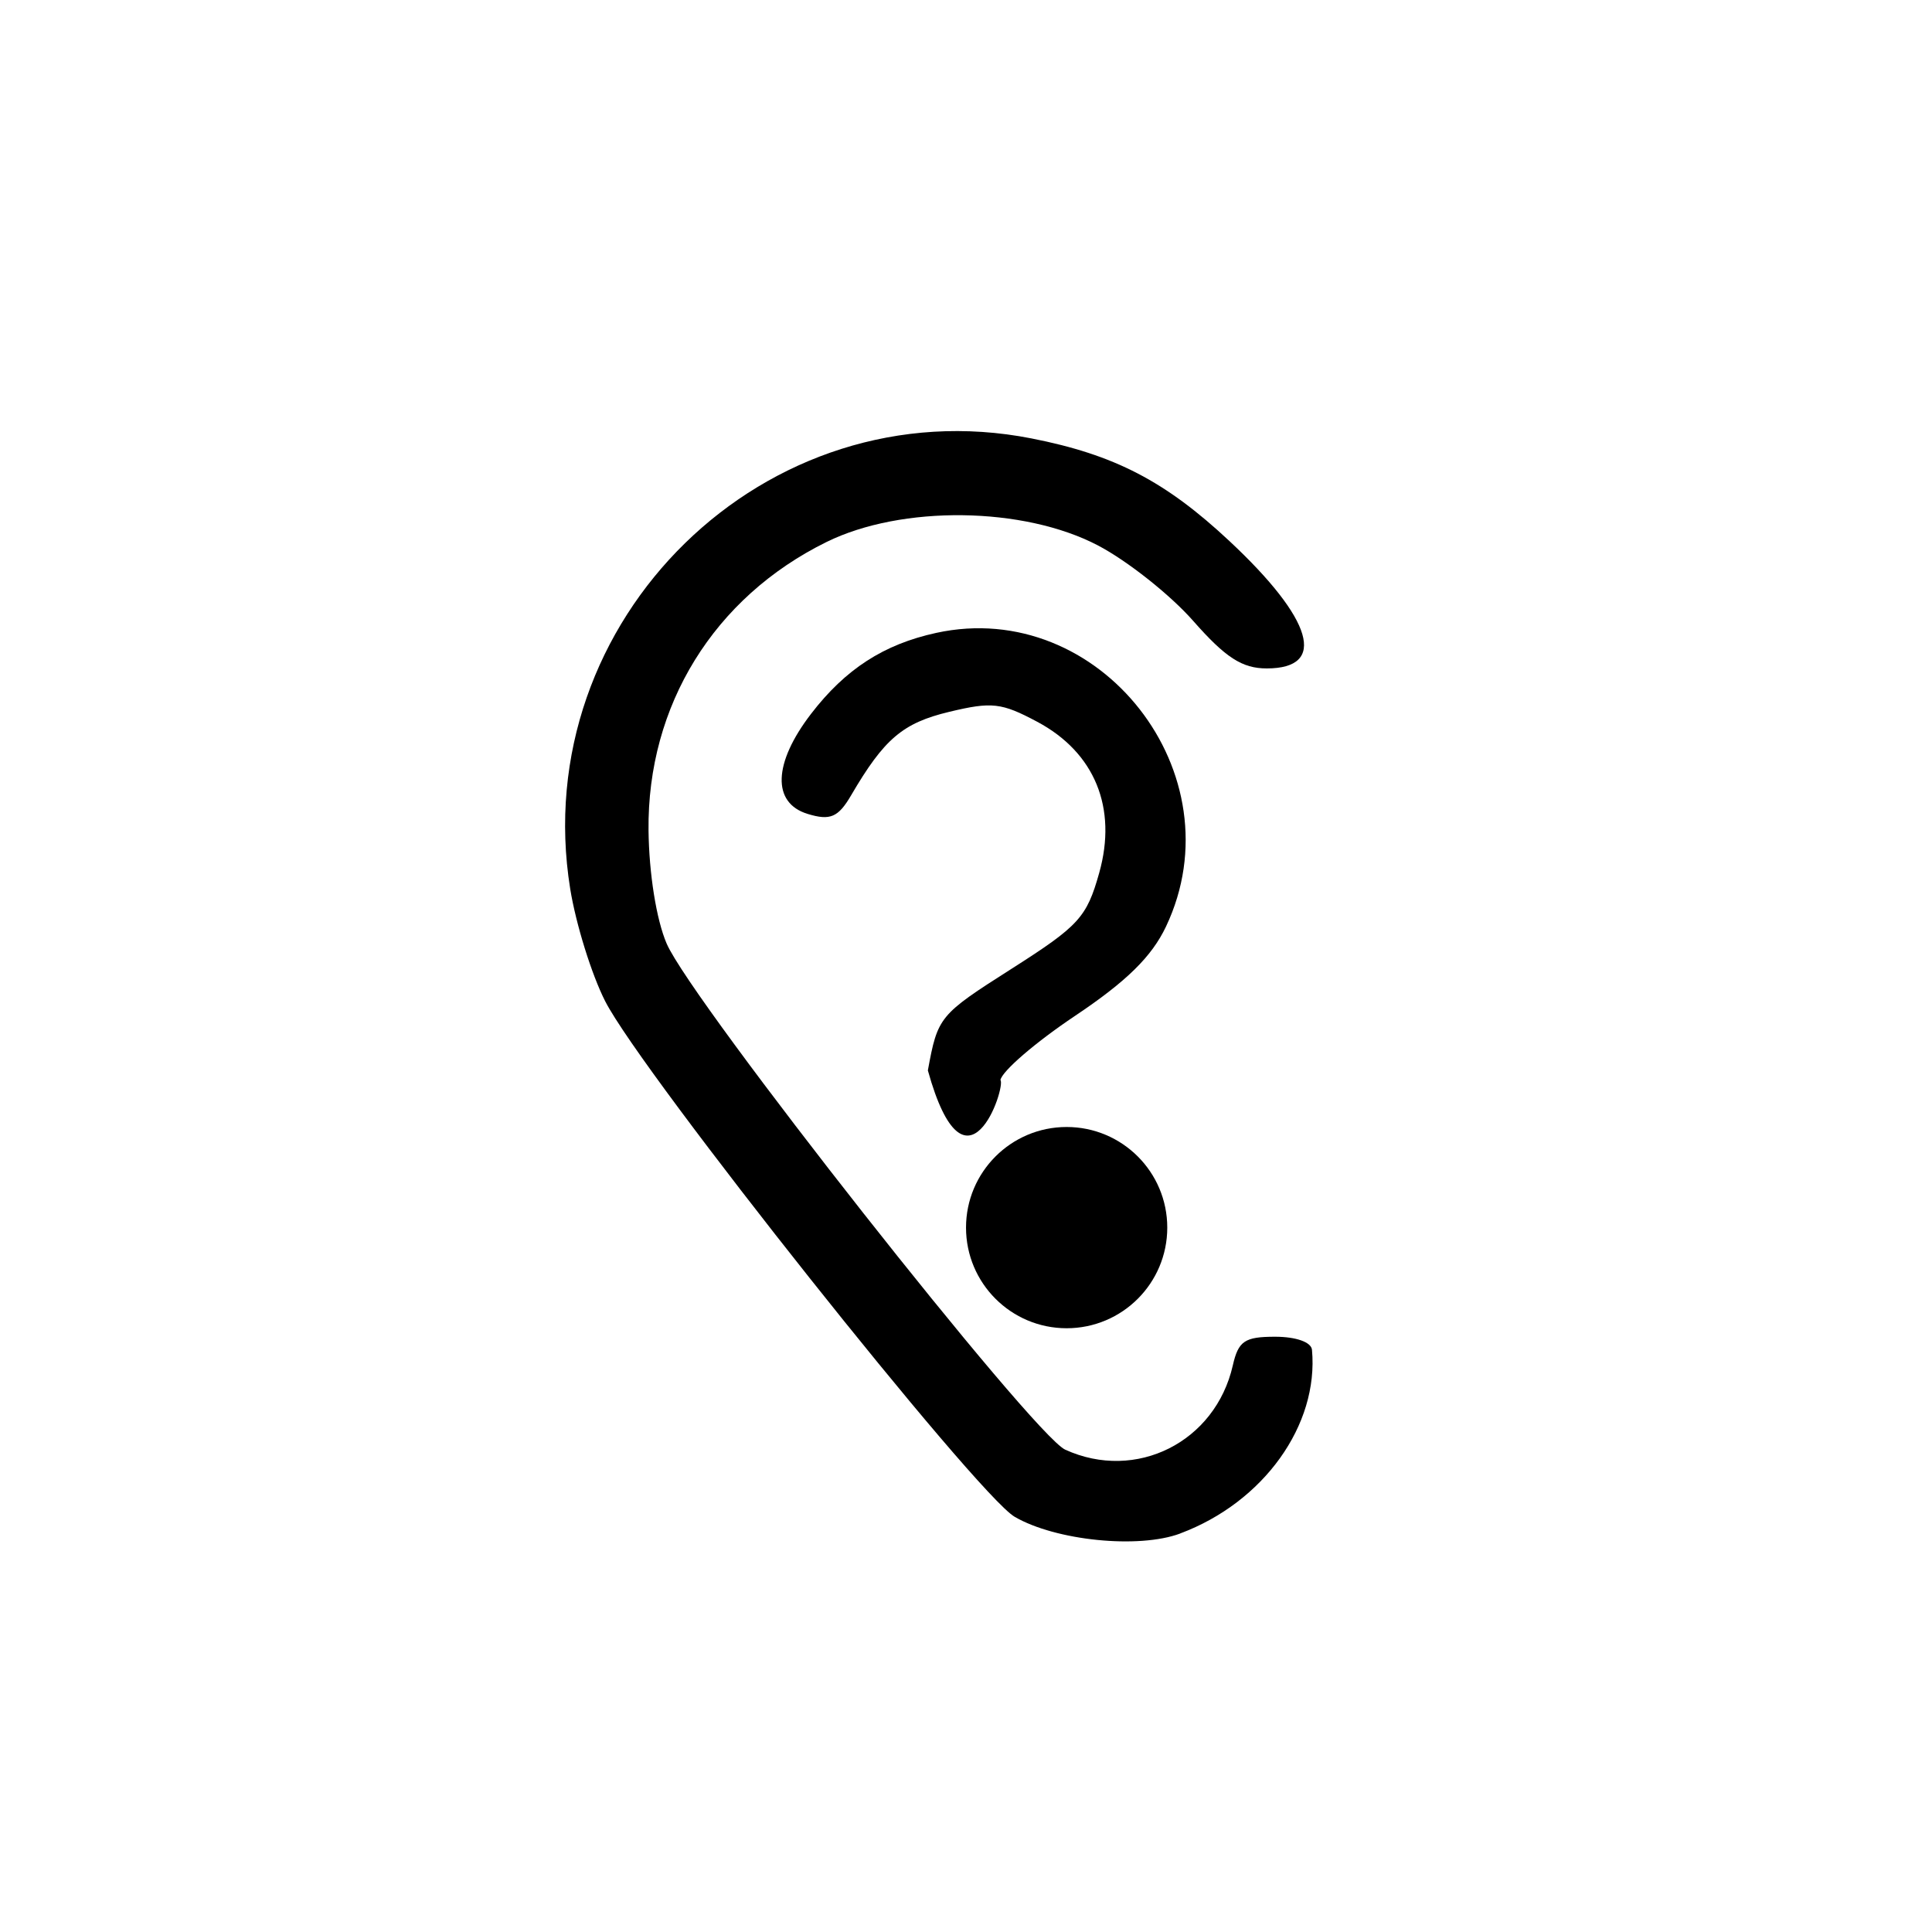
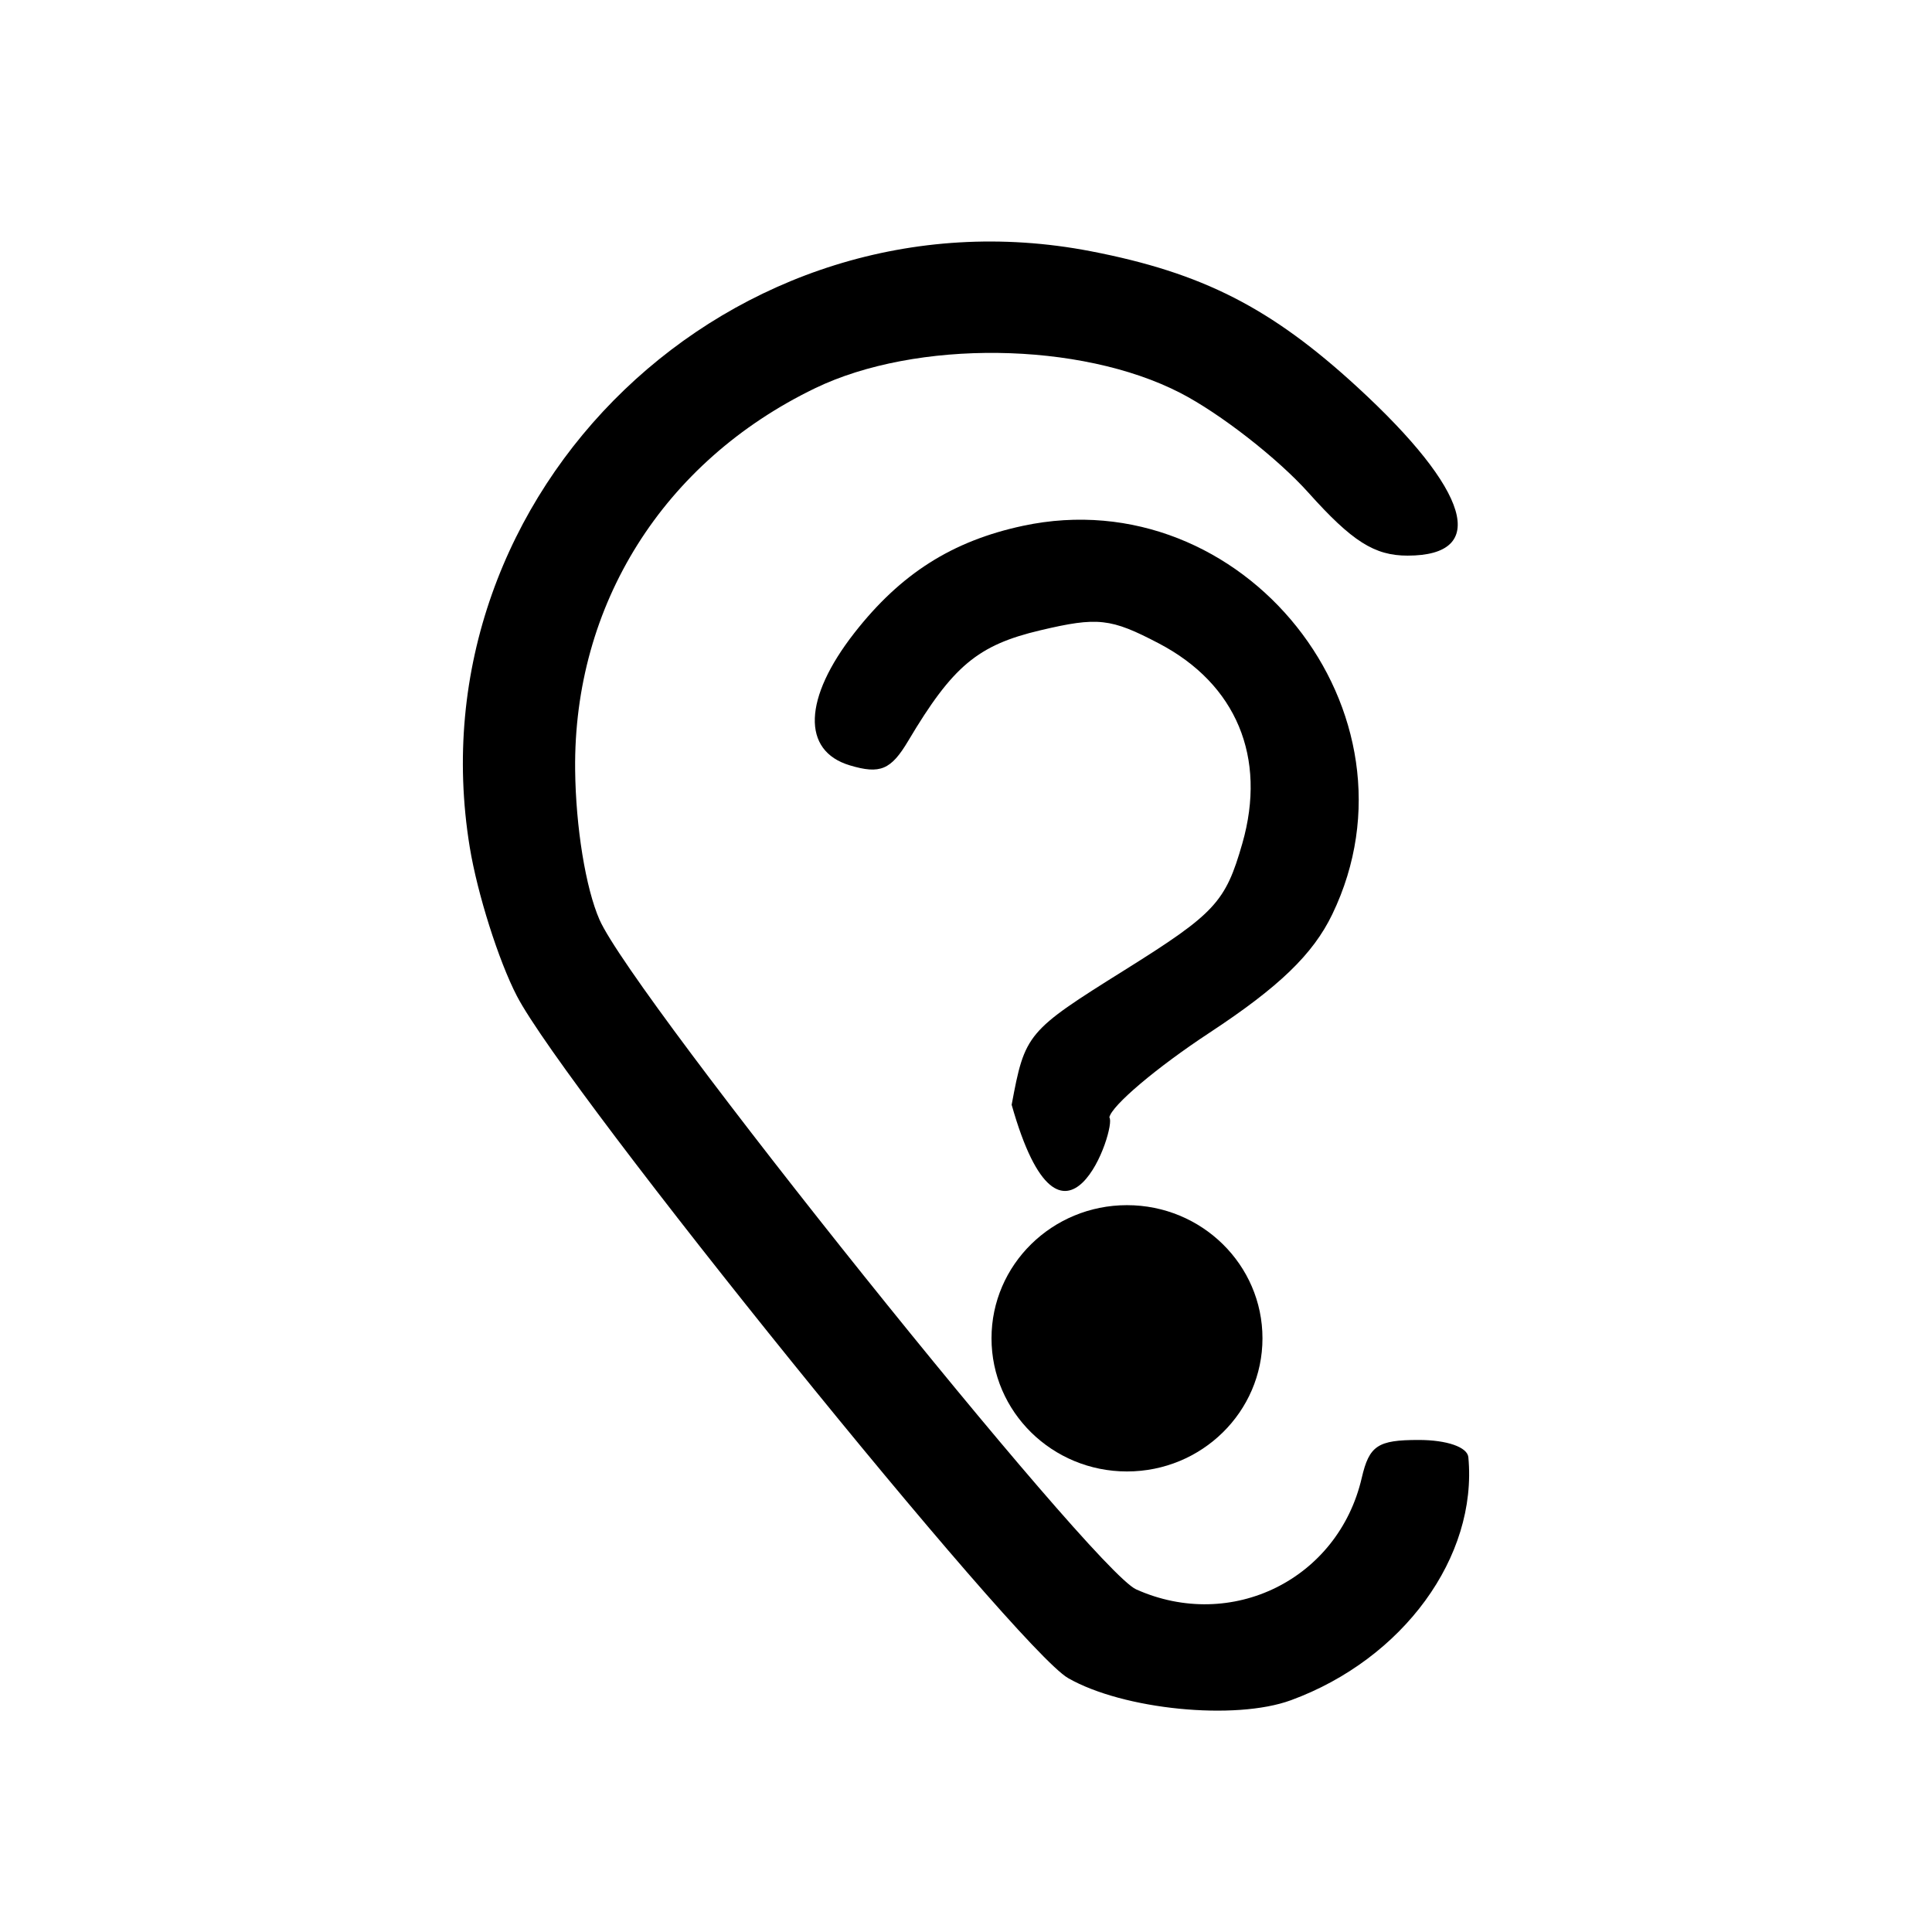
- <svg xmlns="http://www.w3.org/2000/svg" width="48" height="48" viewBox="0 0 48 48" id="svg2" version="1.1">
+ <svg xmlns="http://www.w3.org/2000/svg" width="96" height="96" viewBox="0 0 96 96" id="svg2" version="1.1">
  <defs id="defs4">
    </defs>
-   <g id="layer1" transform="translate(-122.2285,-598.2812)">
-     <path style="fill:#000000" d="m 151.551,636.379 c 2.07,-0.773 3.446,-2.691 3.273,-4.563 -0.018,-0.19 -0.396,-0.324 -0.917,-0.324 -0.756,0 -0.912,0.106 -1.05,0.714 -0.434,1.904 -2.403,2.894 -4.163,2.092 -0.804,-0.366 -9.28,-11.128 -9.903,-12.574 -0.255,-0.593 -0.438,-1.738 -0.45,-2.815 -0.033,-3.1 1.626,-5.786 4.424,-7.163 1.868,-0.919 4.895,-0.881 6.741,0.086 0.731,0.383 1.797,1.227 2.368,1.876 0.804,0.914 1.216,1.18 1.827,1.18 1.51,0 1.153,-1.219 -0.925,-3.162 -1.594,-1.491 -2.858,-2.147 -4.919,-2.552 -6.596,-1.298 -12.539,4.505 -11.462,11.19 0.141,0.874 0.532,2.13 0.869,2.792 0.911,1.789 9.226,12.259 10.174,12.81 1.018,0.592 3.079,0.801 4.112,0.415 z" id="path4947" />
-     <path style="fill:#000000" d="m 147.084,625.114 c 0.041,-0.222 0.872,-0.937 1.849,-1.591 1.284,-0.859 1.91,-1.474 2.265,-2.223 1.795,-3.788 -1.642,-8.181 -5.709,-7.295 -1.304,0.284 -2.255,0.899 -3.109,2.01 -0.943,1.227 -0.977,2.216 -0.085,2.488 0.56,0.171 0.759,0.085 1.079,-0.462 0.821,-1.404 1.282,-1.797 2.436,-2.074 1.061,-0.255 1.299,-0.228 2.189,0.247 1.429,0.762 1.993,2.139 1.539,3.754 -0.311,1.107 -0.502,1.315 -2.174,2.38 -1.803,1.148 -1.837,1.189 -2.083,2.528 0.947,3.405 1.947,0.405 1.803,0.238 z" id="path4943" />
-     <circle style="fill:#000000;stroke:none;stroke-opacity:1" id="path4953" cx="148.729" cy="628.781" r="2.5" />
+   <g id="layer1" transform="translate(-122.2285,-550.2812)">
+     <path style="fill:#000000" d="m 186.376,634.764 c 5.573,-2.045 9.278,-7.121 8.814,-12.074 -0.047,-0.504 -1.067,-0.858 -2.47,-0.858 -2.035,0 -2.455,0.28 -2.828,1.888 -1.169,5.039 -6.471,7.658 -11.209,5.536 -2.165,-0.969 -24.987,-29.449 -26.665,-33.274 -0.688,-1.568 -1.181,-4.6 -1.211,-7.45 -0.088,-8.203 4.379,-15.311 11.914,-18.956 5.029,-2.433 13.182,-2.331 18.152,0.227 1.969,1.013 4.838,3.247 6.376,4.965 2.166,2.418 3.276,3.122 4.921,3.122 4.065,0 3.105,-3.226 -2.49,-8.369 -4.293,-3.946 -7.696,-5.682 -13.245,-6.755 -17.76,-3.434 -33.764,11.92 -30.865,29.612 0.379,2.312 1.432,5.636 2.339,7.388 2.453,4.733 24.844,32.441 27.395,33.9 2.74,1.568 8.292,2.119 11.071,1.098 z" id="path4947" />
+     <path style="fill:#000000" d="m 177.35,605.807 c 0.109,-0.586 2.349,-2.481 4.978,-4.21 3.457,-2.274 5.144,-3.901 6.1,-5.883 4.834,-10.025 -4.422,-21.649 -15.374,-19.304 -3.511,0.752 -6.073,2.379 -8.37,5.318 -2.539,3.248 -2.63,5.864 -0.229,6.583 1.508,0.452 2.045,0.226 2.906,-1.222 2.211,-3.716 3.452,-4.754 6.559,-5.488 2.857,-0.675 3.497,-0.604 5.895,0.653 3.847,2.016 5.368,5.661 4.145,9.934 -0.839,2.93 -1.351,3.481 -5.855,6.299 -4.856,3.038 -4.947,3.147 -5.608,6.69 2.551,9.011 5.243,1.072 4.855,0.63 z" id="path4943" />
+     <ellipse style="fill:#000000;stroke:none;stroke-opacity:1" id="path4953" cx="178.228" cy="616.781" rx="6.732" ry="6.616" />
  </g>
</svg>
